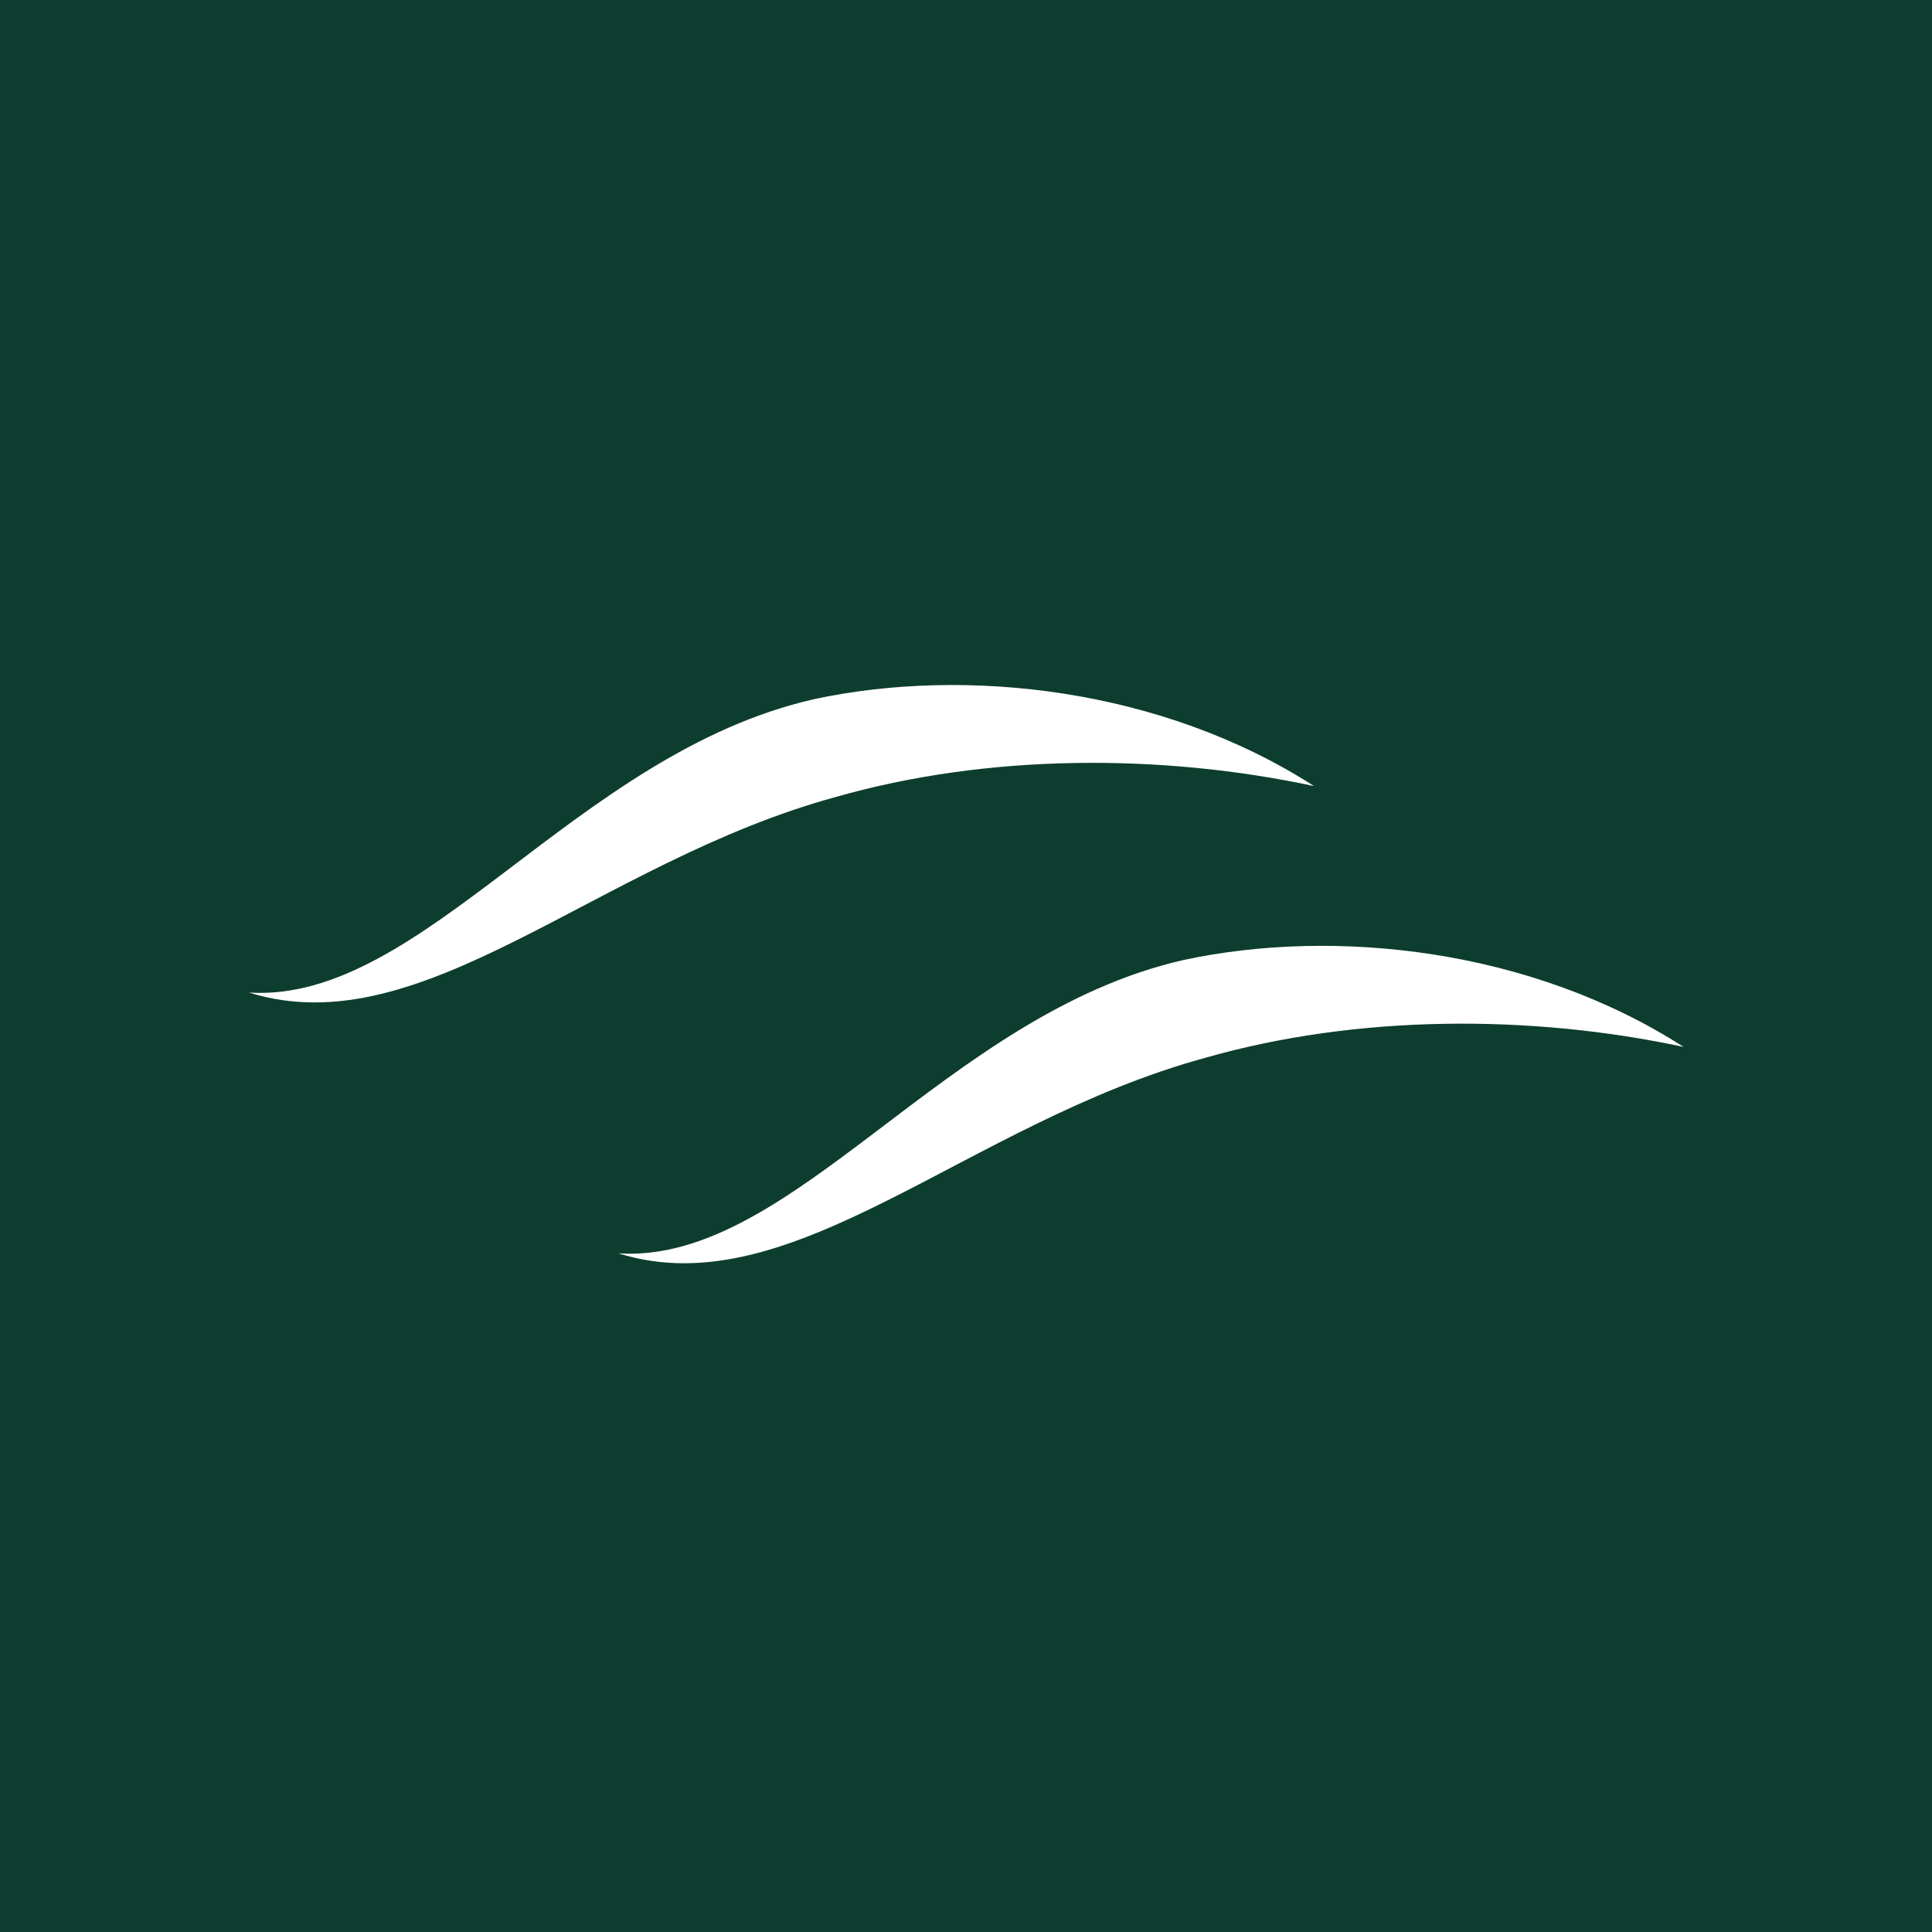
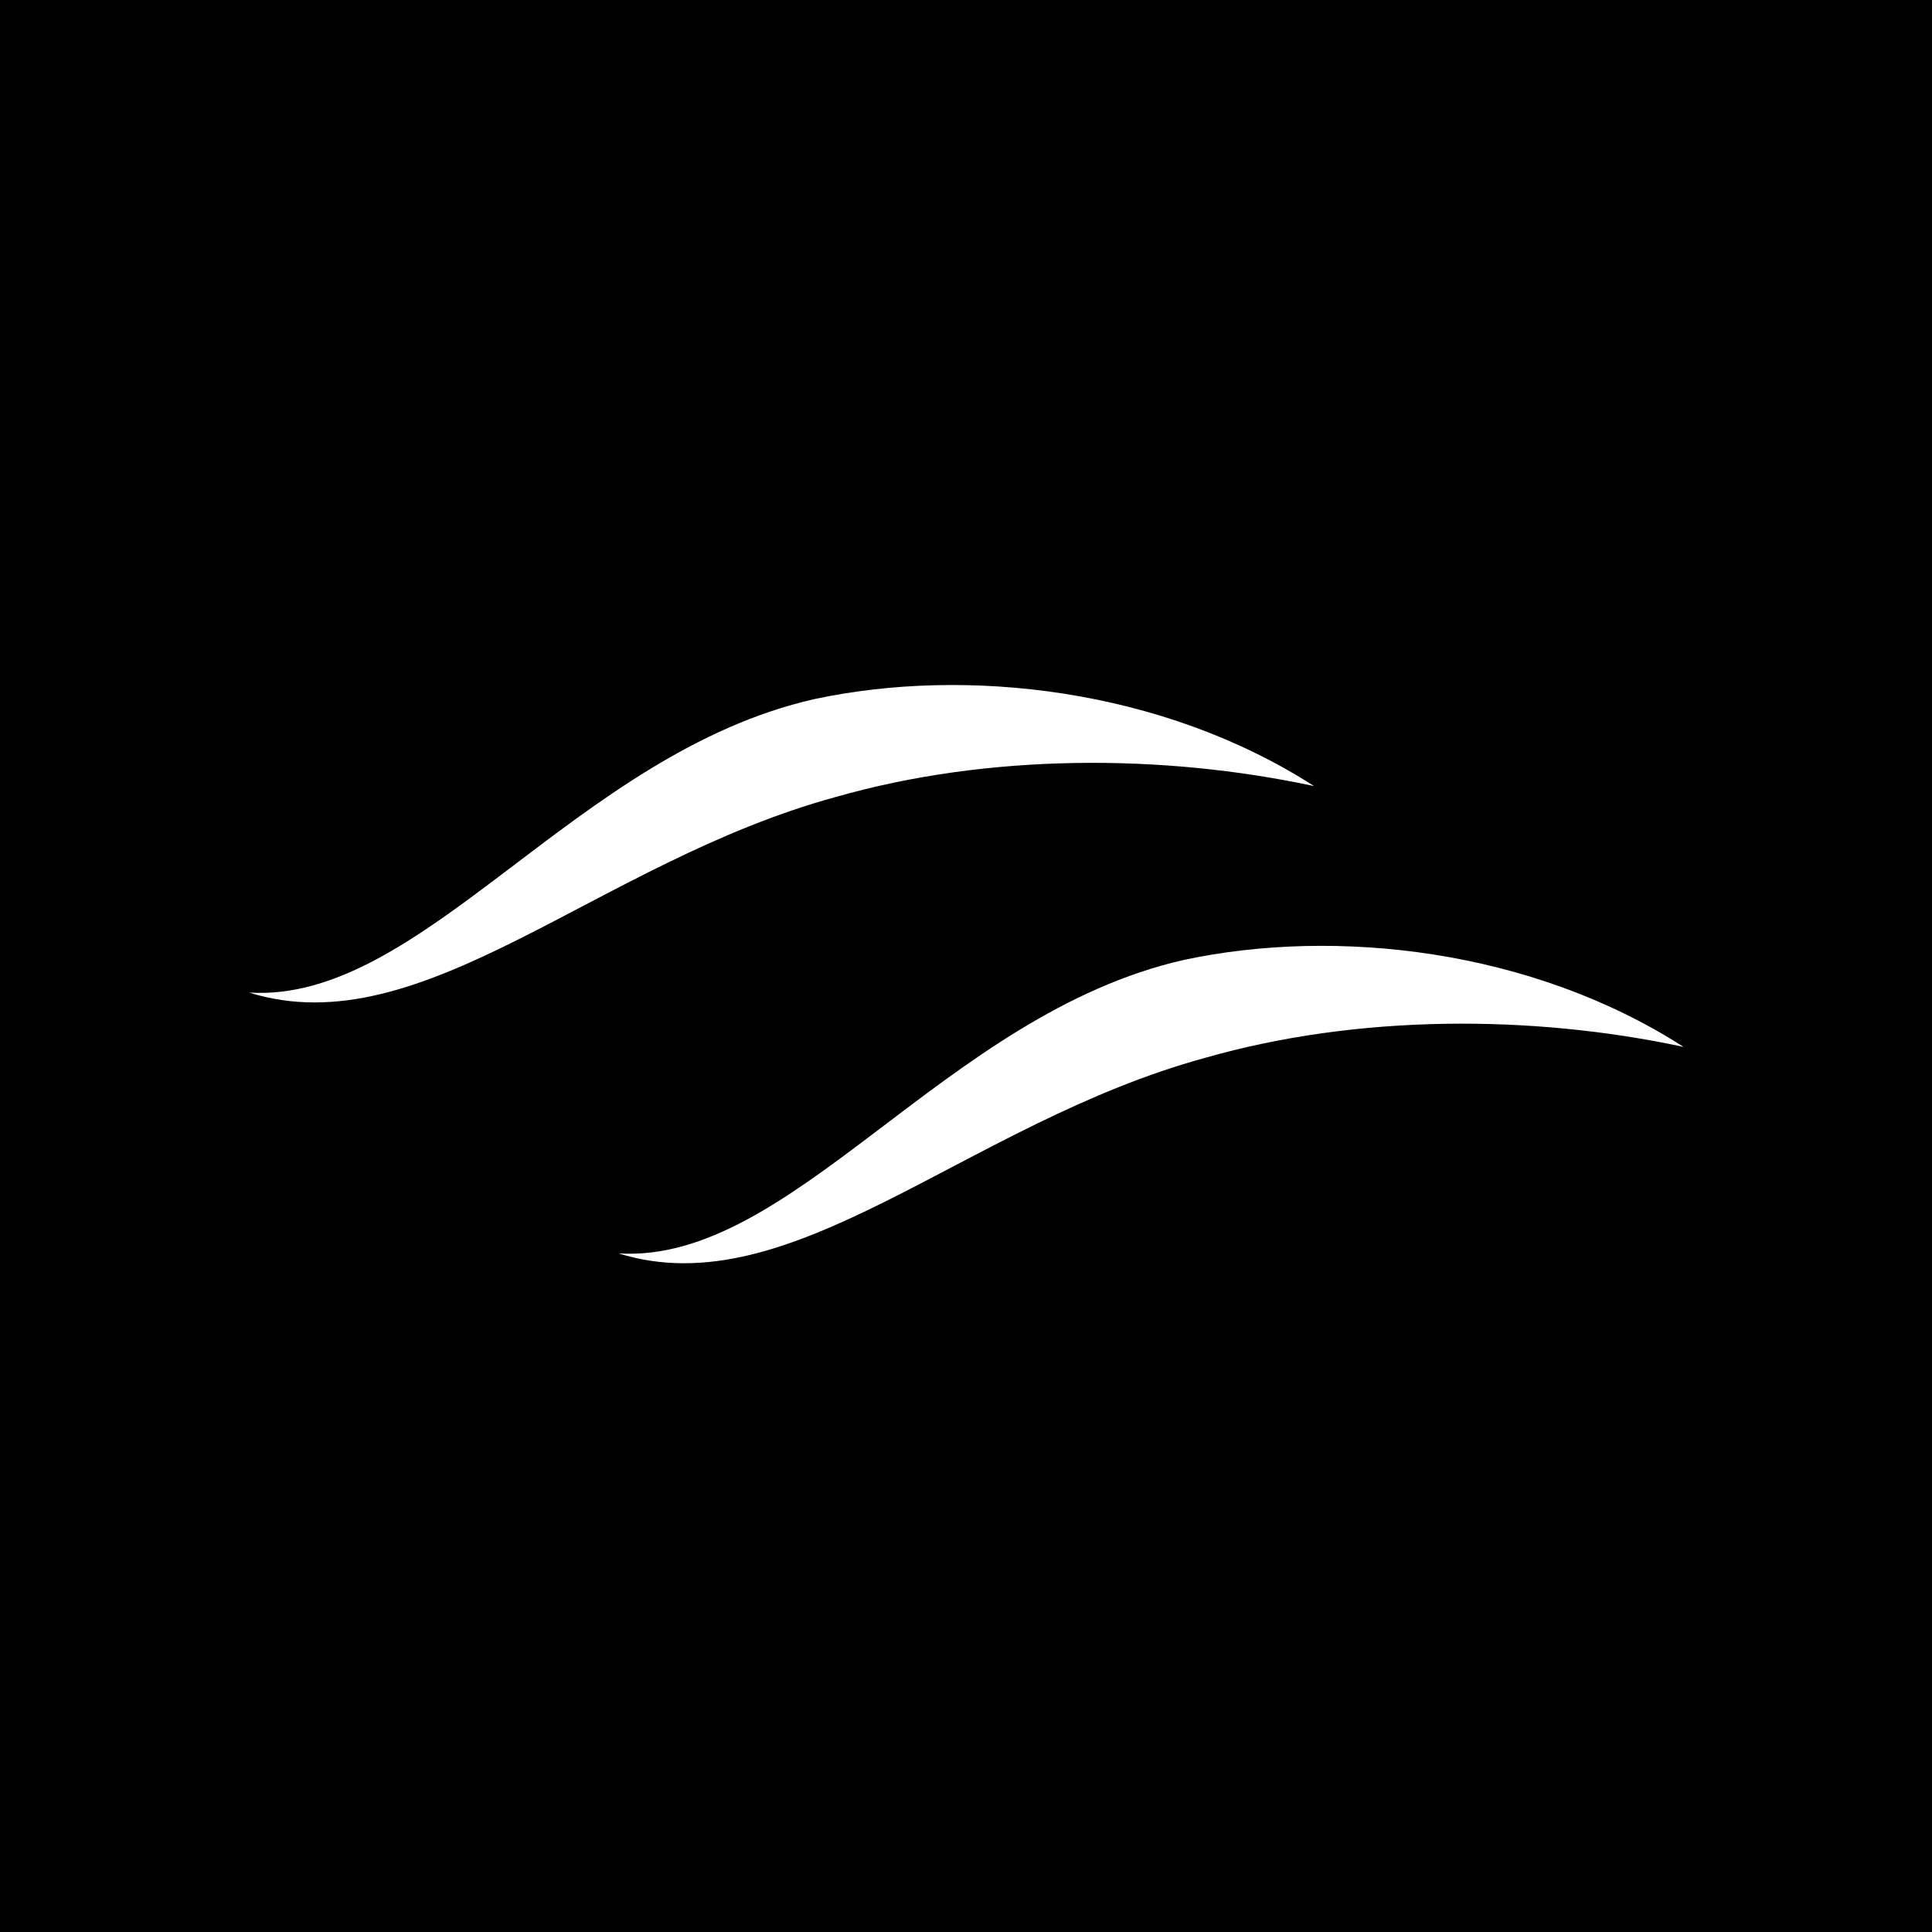
<svg xmlns="http://www.w3.org/2000/svg" viewBox="0 0 512 512" width="512" height="512">
-   <rect width="512" height="512" fill="#0d3d2e" />
+   <rect width="512" height="512" fill="#000000" />
  <g fill="#ffffff" transform="translate(66 168) scale(2.88)">
    <path d="M0,33              C16,34 30,11 52,6              C66,3 84,5 98,14              C84,11 68,11 54,15              C32,21 16,38 0,33 Z" />
    <path transform="translate(34 24)" d="M0,33              C16,34 30,11 52,6              C66,3 84,5 98,14              C84,11 68,11 54,15              C32,21 16,38 0,33 Z" />
  </g>
</svg>
